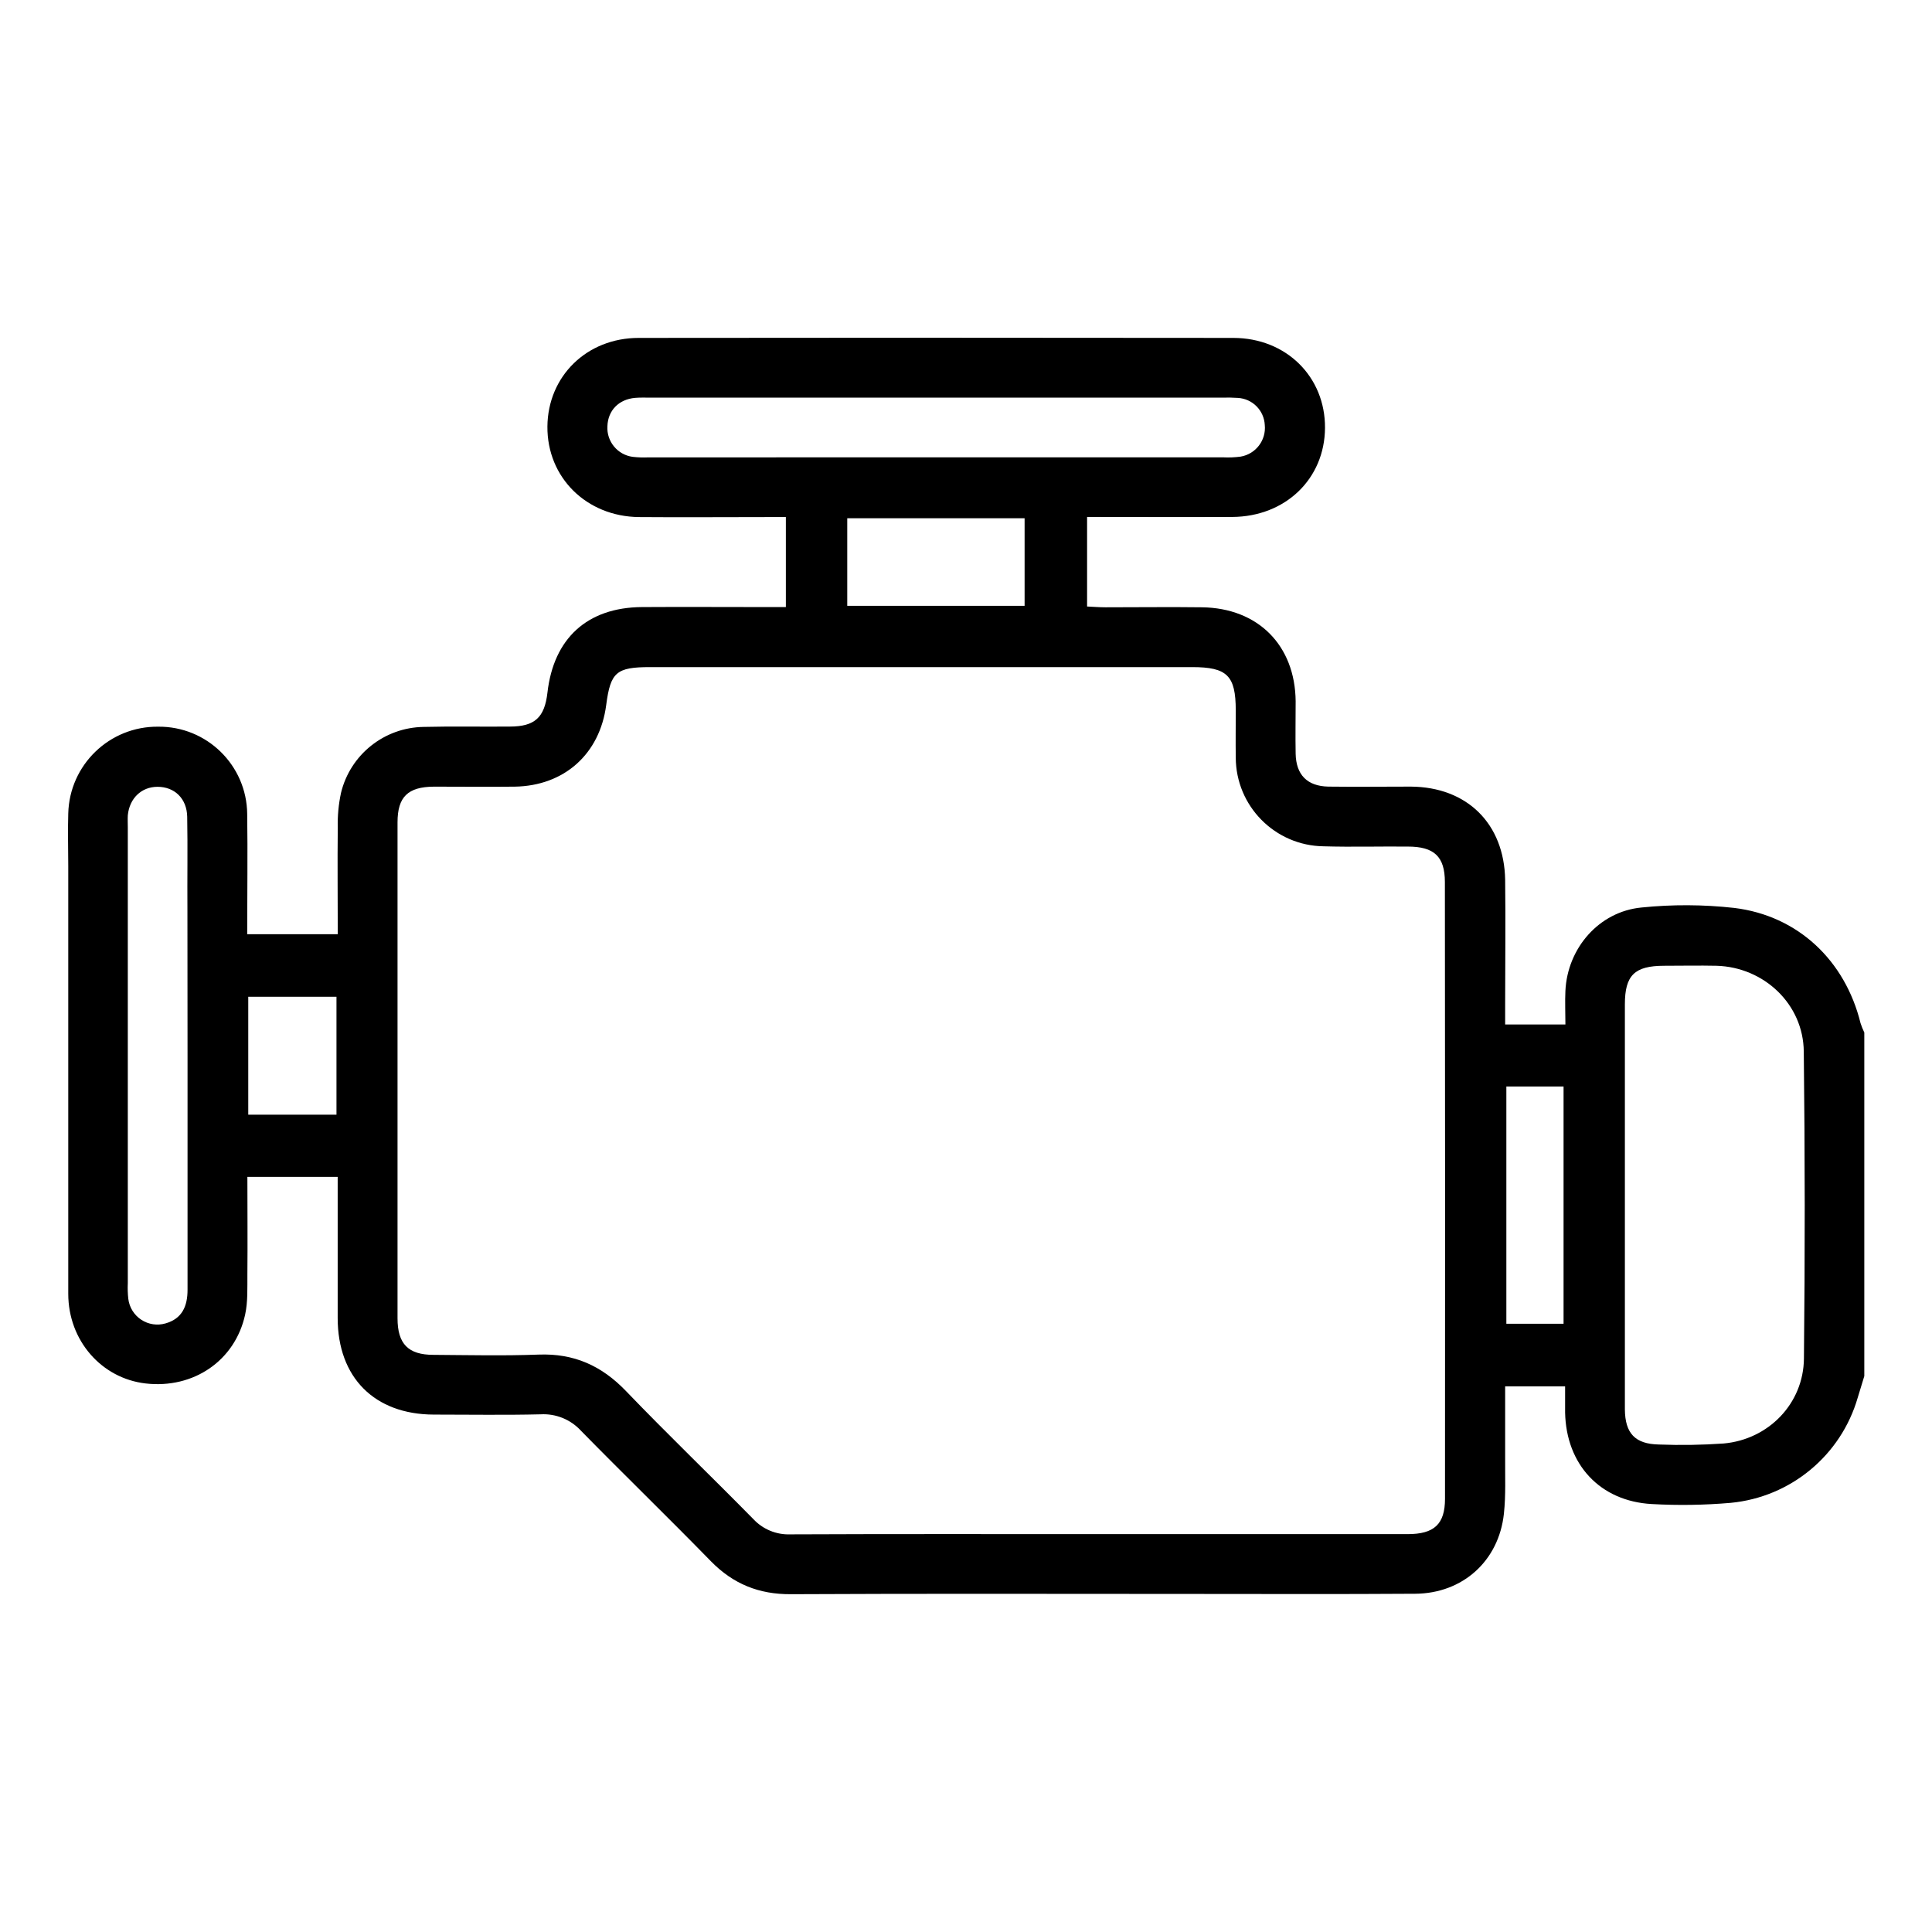
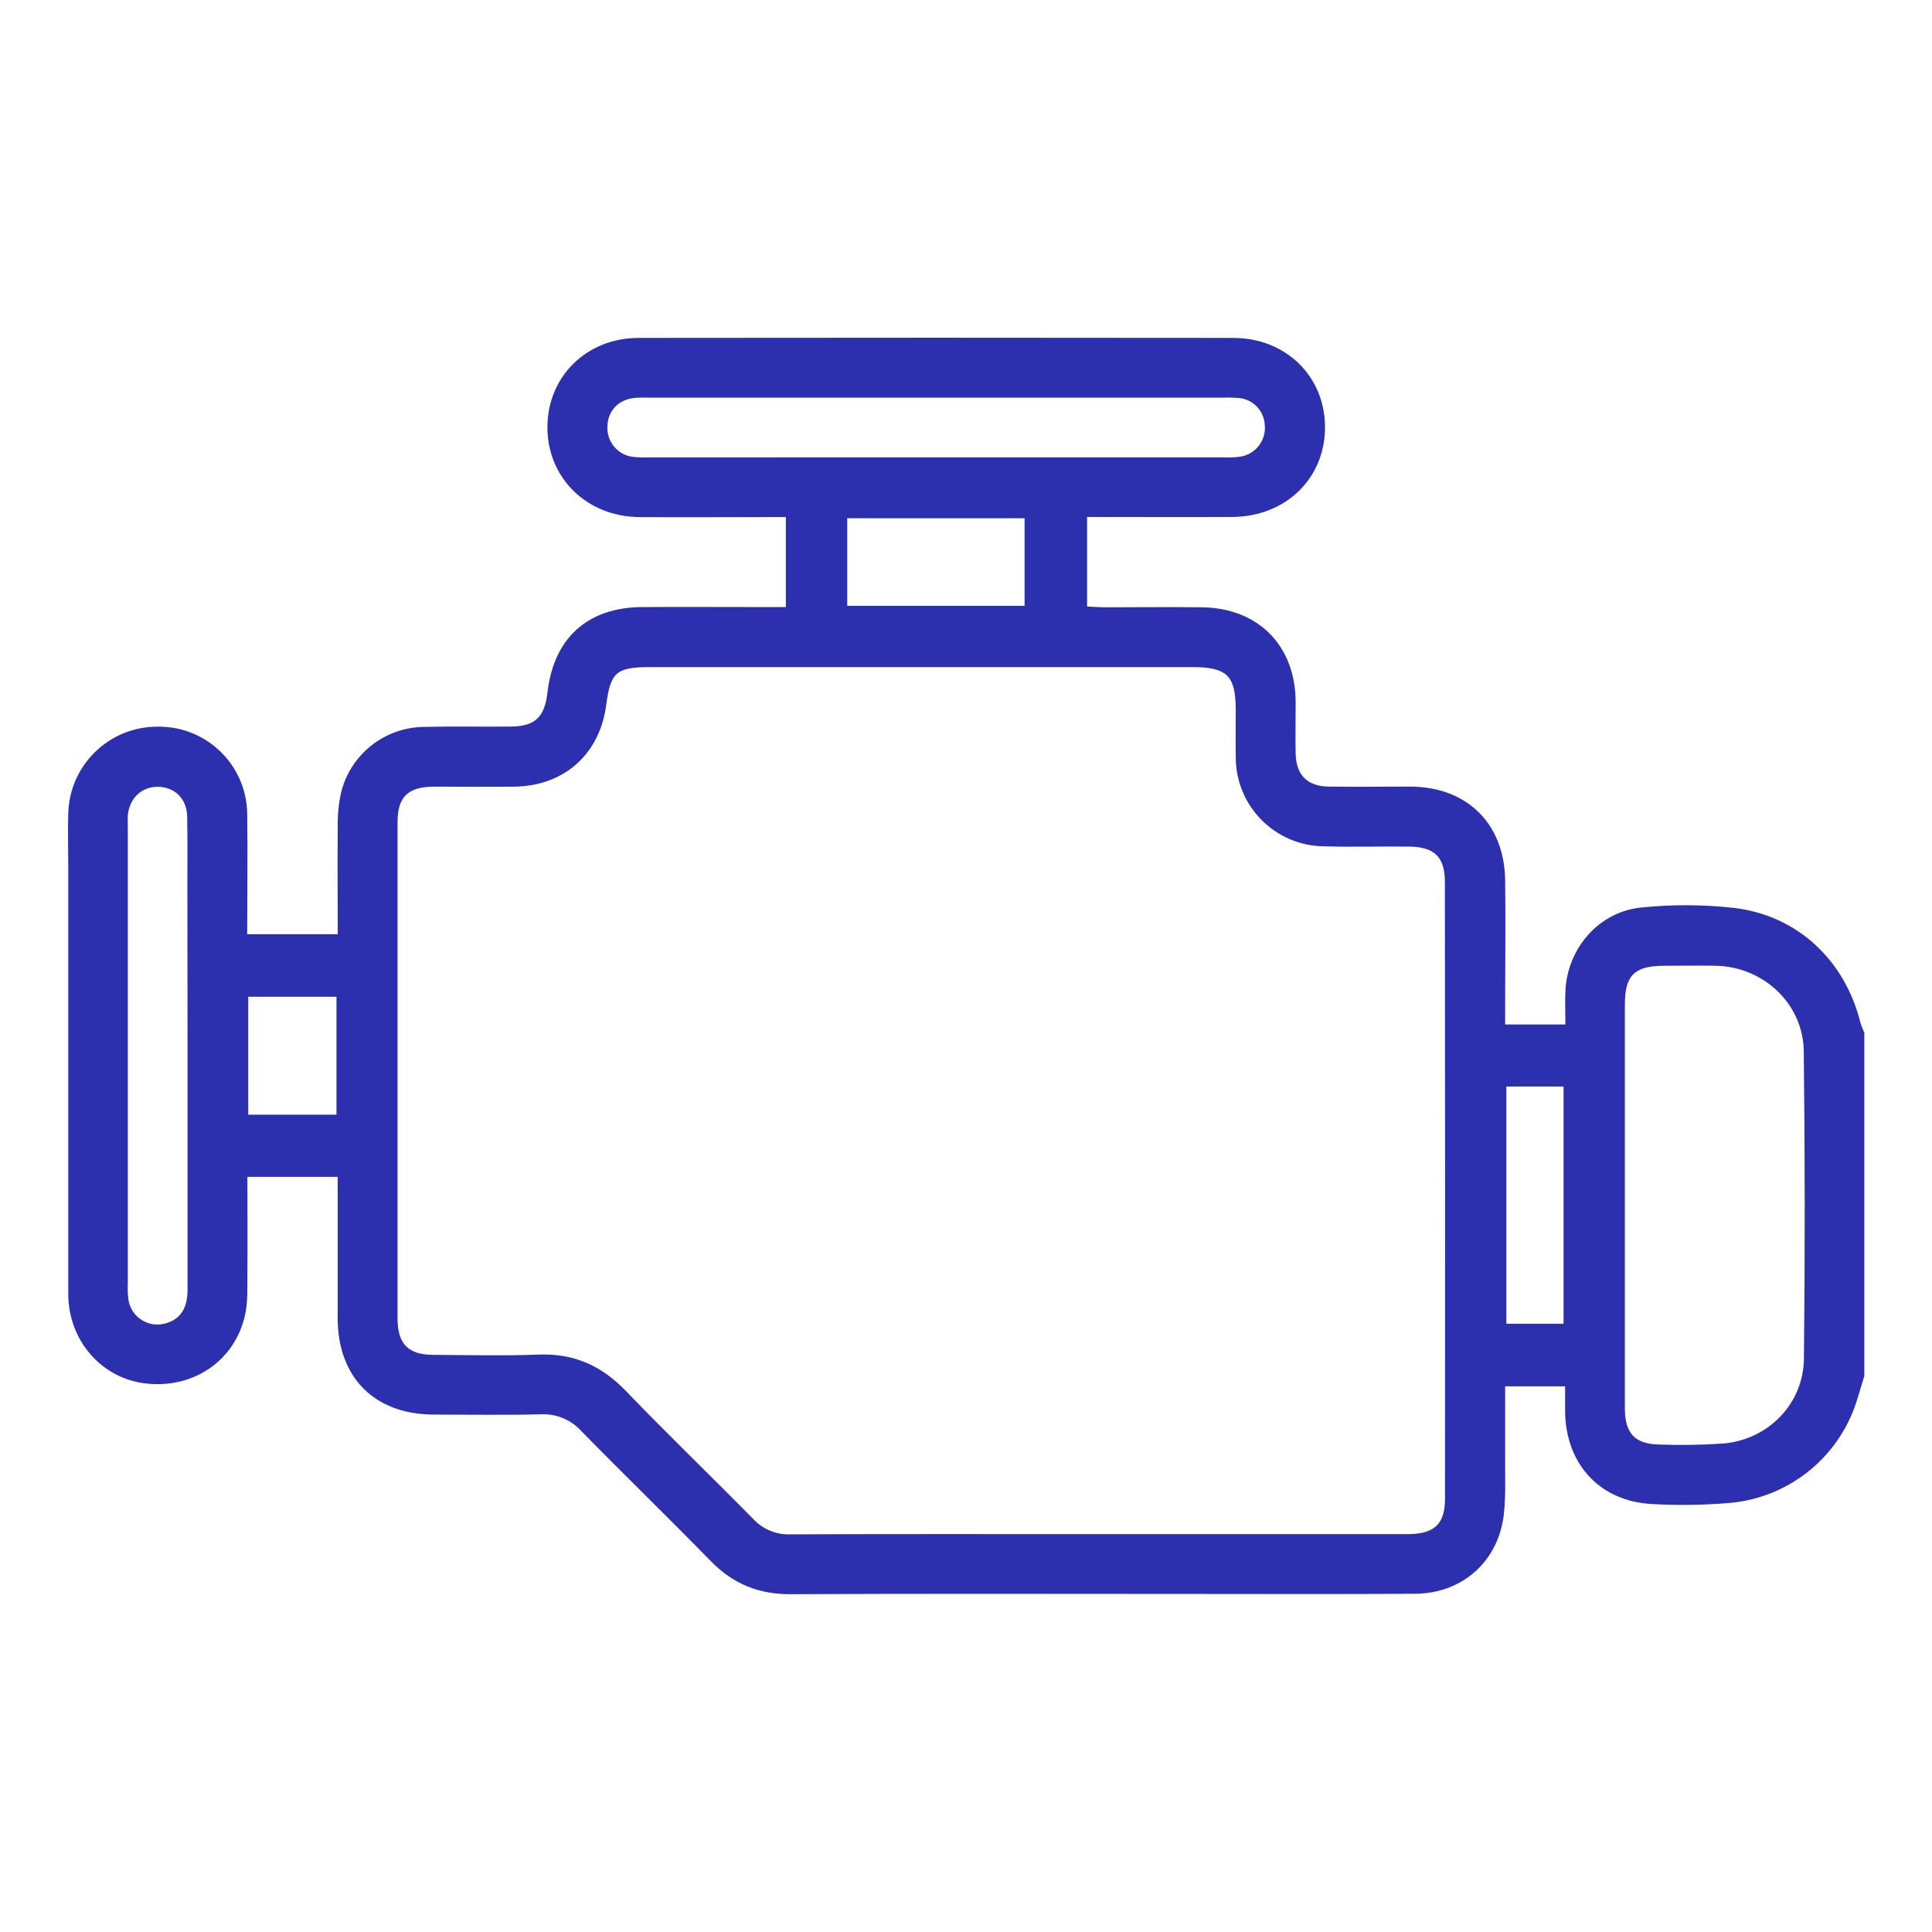
<svg xmlns="http://www.w3.org/2000/svg" viewBox="0 0 512 512">
  <defs>
    <style>.cls-1{fill:none;}</style>
  </defs>
-   <g id="Layer_2" data-name="Layer 2">
+   <g fill="#2C2FAE" id="Layer_2" data-name="Layer 2">
    <g id="Layer_1-2" data-name="Layer 1">
      <path d="M493.06,271.14c-4.08-16.59-16.58-28.48-33.48-30.53A115.4,115.4,0,0,0,435,240.5c-11.25,1.08-19.61,10.77-20.15,22.07-.14,2.9,0,5.8,0,8.93H398.88v-5.33c0-11,.14-22,0-33-.25-14.93-10.12-24.61-25-24.71-7.28,0-14.57.09-21.85,0-5.63-.12-8.55-3.14-8.67-8.71-.09-4.64,0-9.29,0-13.93-.15-14.8-9.95-24.68-24.81-24.88-8.52-.11-17,0-25.56,0-1.65,0-3.31-.14-4.9-.21V137c13.06,0,25.76.06,38.46,0,14.12-.08,24.51-10.12,24.59-23.61s-10.23-23.82-24.29-23.84q-78.79-.1-157.58,0c-13.8,0-24.09,10.18-24.2,23.48-.11,13.48,10.32,23.85,24.26,24,11.31.09,22.62,0,33.93,0h5v23.85h-5.18c-11,0-22-.07-33,0-14.43.12-23.36,8.27-25,22.67-.76,6.59-3.33,9-10,9-7.59.07-15.19-.1-22.78.09a22.87,22.87,0,0,0-21.93,17.48,39,39,0,0,0-.86,9.18c-.1,9.4,0,18.8,0,28.27h-24c0-10.87.15-21.38,0-31.87a23.36,23.36,0,0,0-23.59-23.12,23.59,23.59,0,0,0-23.83,23c-.15,4.64,0,9.29,0,13.93q0,56.68,0,113.36c0,12.4,8.83,22.42,20.5,23.76,12.66,1.46,23.69-6,26.37-18.23.75-3.42.57-7.07.6-10.62.08-8.62,0-17.24,0-25.9H89.49c0,12.69,0,25.05,0,37.41,0,15.77,9.77,25.54,25.44,25.59,9.45,0,18.9.16,28.35-.07A13.47,13.47,0,0,1,154,379.2c11.39,11.61,23.07,22.94,34.43,34.58,5.89,6,12.7,8.75,21.15,8.7,35-.18,70-.07,105.05-.07,20.15,0,40.29.09,60.43-.05,12.6-.09,22.15-8.72,23.49-21.22.53-4.91.29-9.9.33-14.85,0-6.29,0-12.59,0-18.89h15.89c0,2.61,0,4.76,0,6.92.27,13.79,9.25,23.53,23,24.27a147.13,147.13,0,0,0,20.89-.32,38.88,38.88,0,0,0,33.66-27.89c.57-1.9,1.16-3.8,1.74-5.7V273.63A19.94,19.94,0,0,1,493.06,271.14ZM49.7,280.06c0,20.59,0,41.17,0,61.75,0,4.34-1.42,7.64-5.81,8.9A7.76,7.76,0,0,1,34,344.2a26.35,26.35,0,0,1-.13-4.17q0-60.36,0-120.72c0-1.08-.06-2.17,0-3.25.44-4.51,3.62-7.54,7.87-7.55,4.5,0,7.78,3.09,7.87,7.94.15,8.2,0,16.41.06,24.61ZM89.17,295.4H65.79V264.15H89.17Zm82.68-174.19a26.31,26.31,0,0,1-4.17-.14,7.73,7.73,0,0,1-6.71-8.13c.14-4.15,3-7.12,7.34-7.5,1.38-.12,2.78-.06,4.18-.06H323.85a41.59,41.59,0,0,1,4.18.07,7.56,7.56,0,0,1,7.15,7.19,7.72,7.72,0,0,1-6.41,8.37,25.45,25.45,0,0,1-4.63.19Zm99.68,16.13v23.21h-47V137.34ZM382.94,397.2c0,6.75-2.9,9.35-9.87,9.36q-41.11,0-82.25,0c-27.11,0-54.22-.06-81.33.06a12.76,12.76,0,0,1-9.87-4.07c-11.18-11.37-22.69-22.42-33.74-33.92-6.44-6.7-13.75-10-23.11-9.65s-18.59.13-27.88.07c-6.71,0-9.54-2.9-9.54-9.69q0-65.72,0-131.44c0-6.76,2.76-9.41,9.68-9.45,7.12,0,14.25.08,21.38,0,13.14-.21,22.54-8.66,24.24-21.63,1.14-8.71,2.68-10.05,11.66-10.05h143.6c9.31,0,11.56,2.25,11.58,11.42,0,4.18-.06,8.36,0,12.54a23.59,23.59,0,0,0,23.28,23.53c7.43.22,14.87,0,22.31.07,6.95,0,9.82,2.61,9.83,9.39Q383,315.45,382.94,397.2Zm31.42-46.39H399.2V287.94h15.16Zm63.7,9.22c-.12,11.93-9.37,21.44-21.27,22.51a158.74,158.74,0,0,1-17.18.27c-6.28-.13-8.94-2.94-9-9.3,0-18.12,0-36.23,0-54.35q0-26.48,0-53c0-7.7,2.57-10.2,10.35-10.22,4.65,0,9.3-.1,13.94,0,12.58.36,23,10.17,23.12,22.74Q478.5,319.39,478.06,360Z" />
      <rect class="cls-1" width="512" height="512" />
    </g>
  </g>
</svg>
